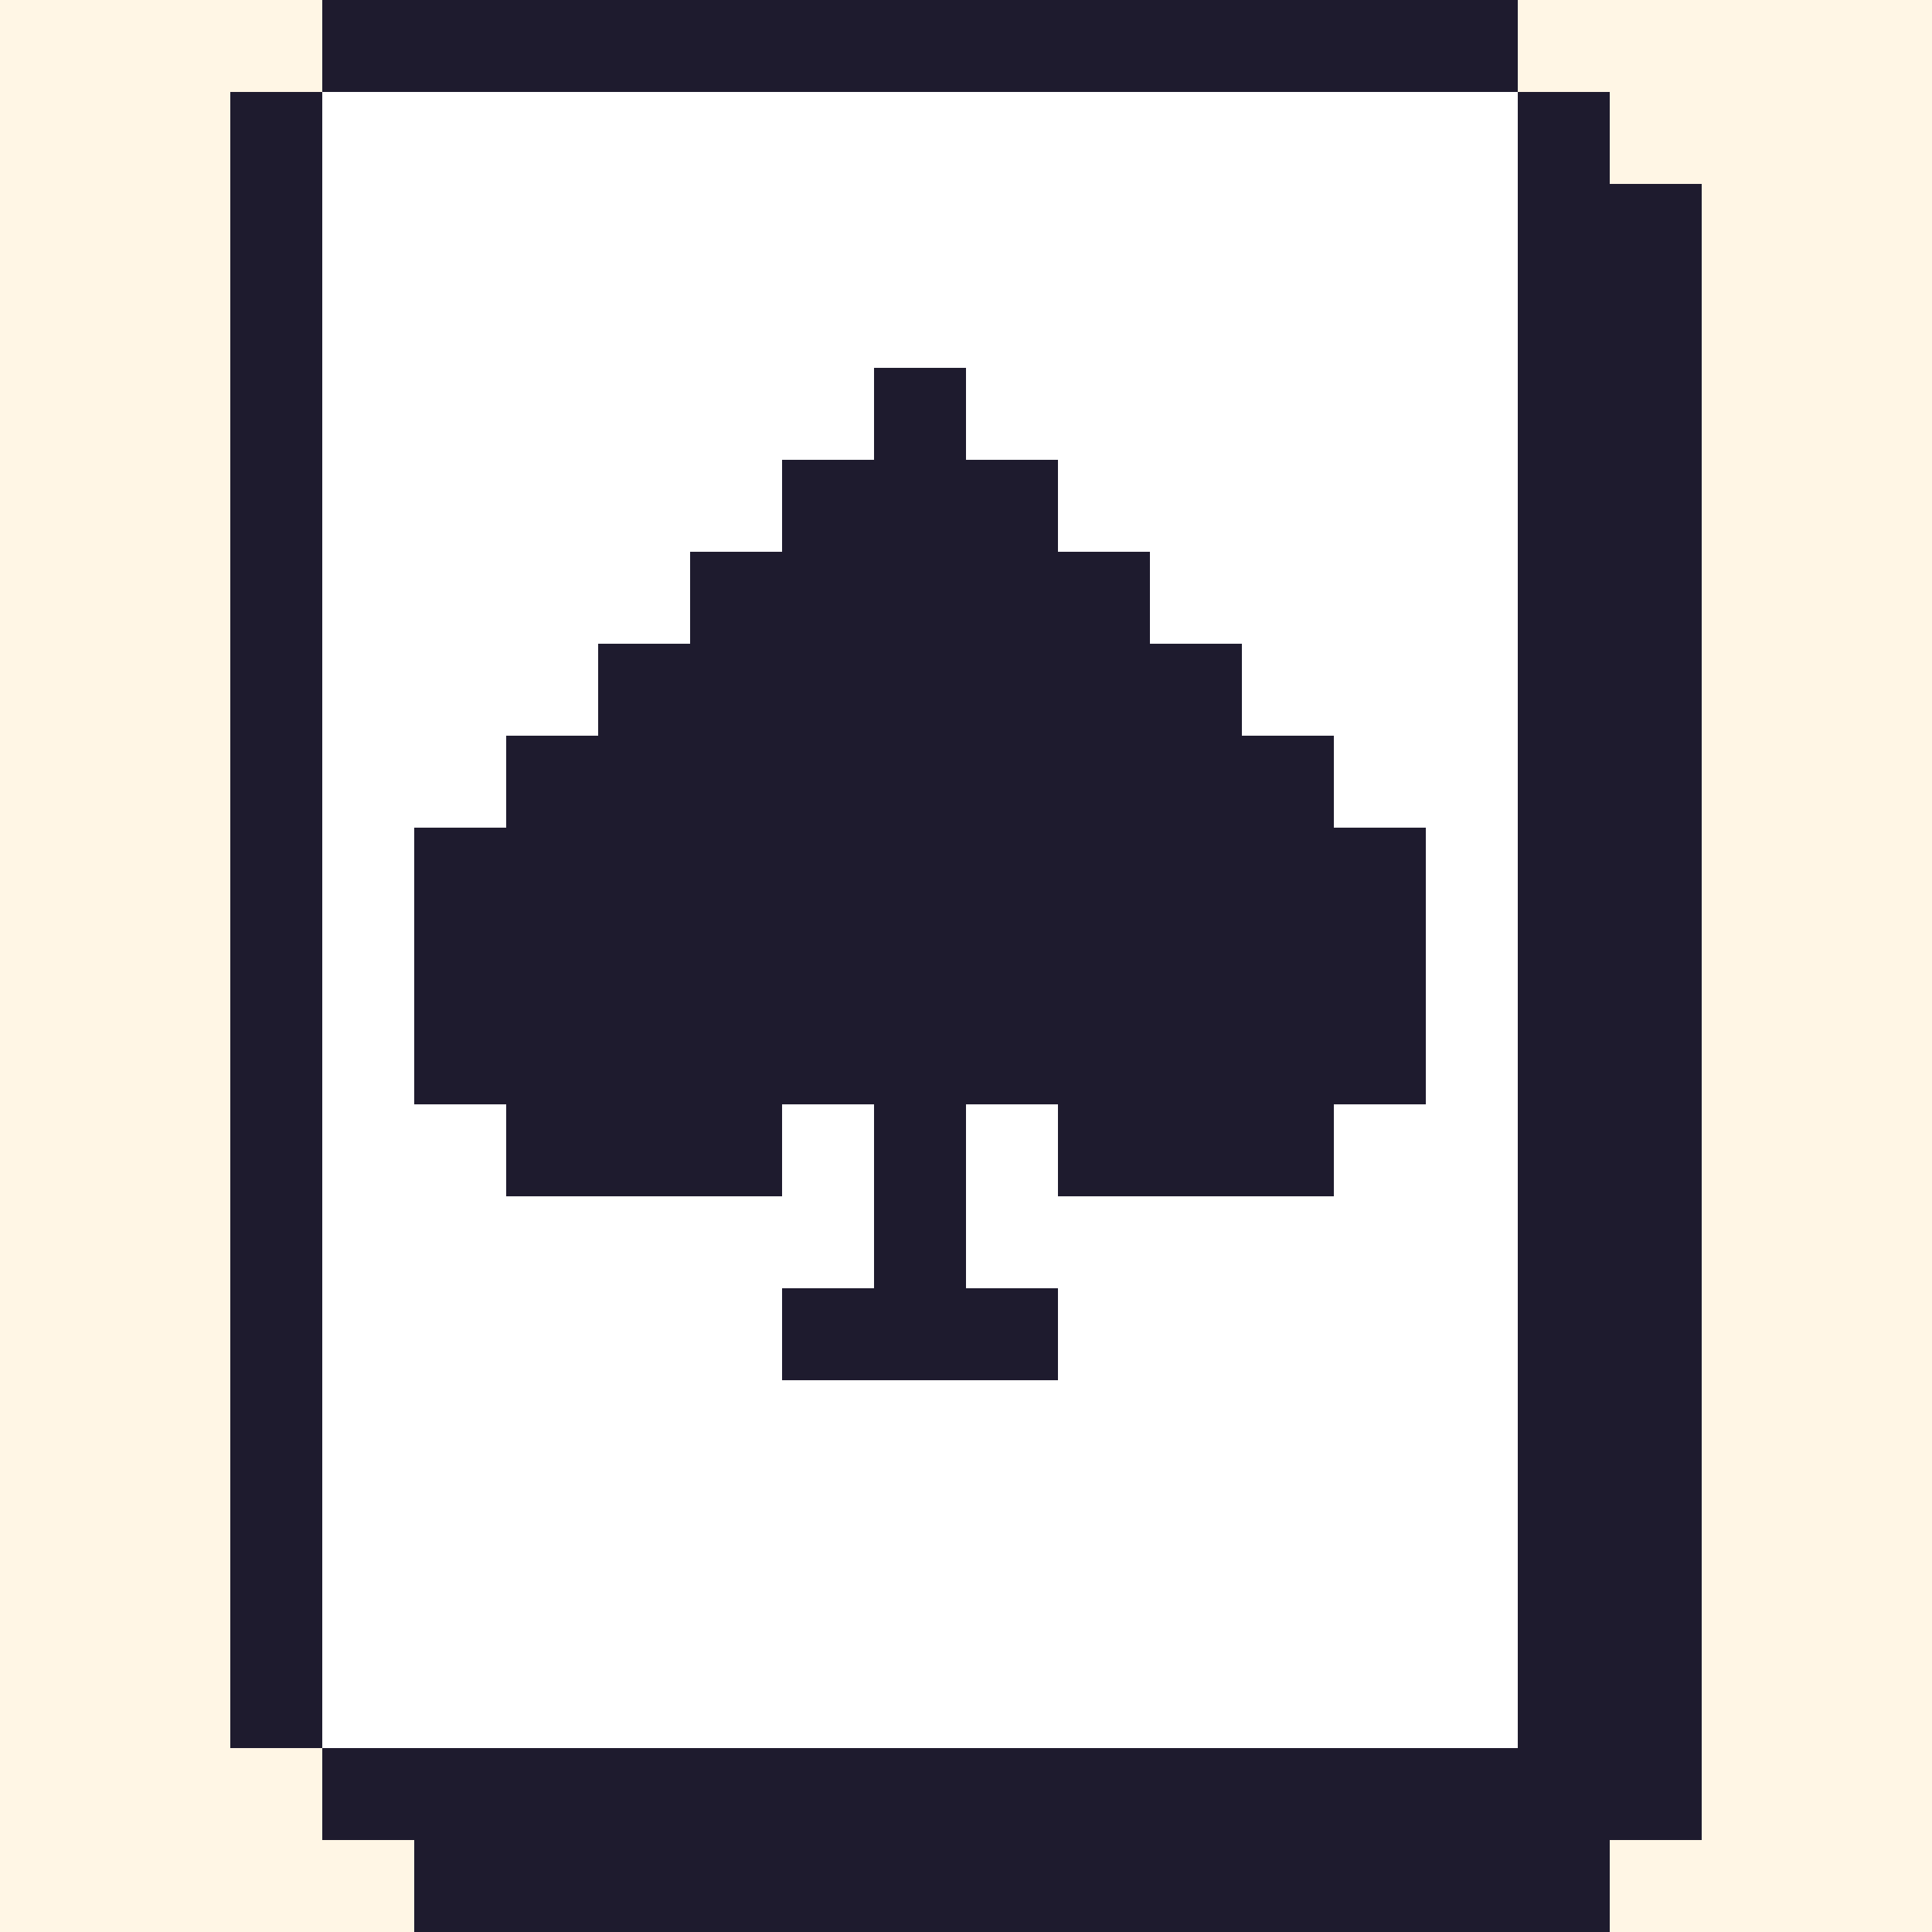
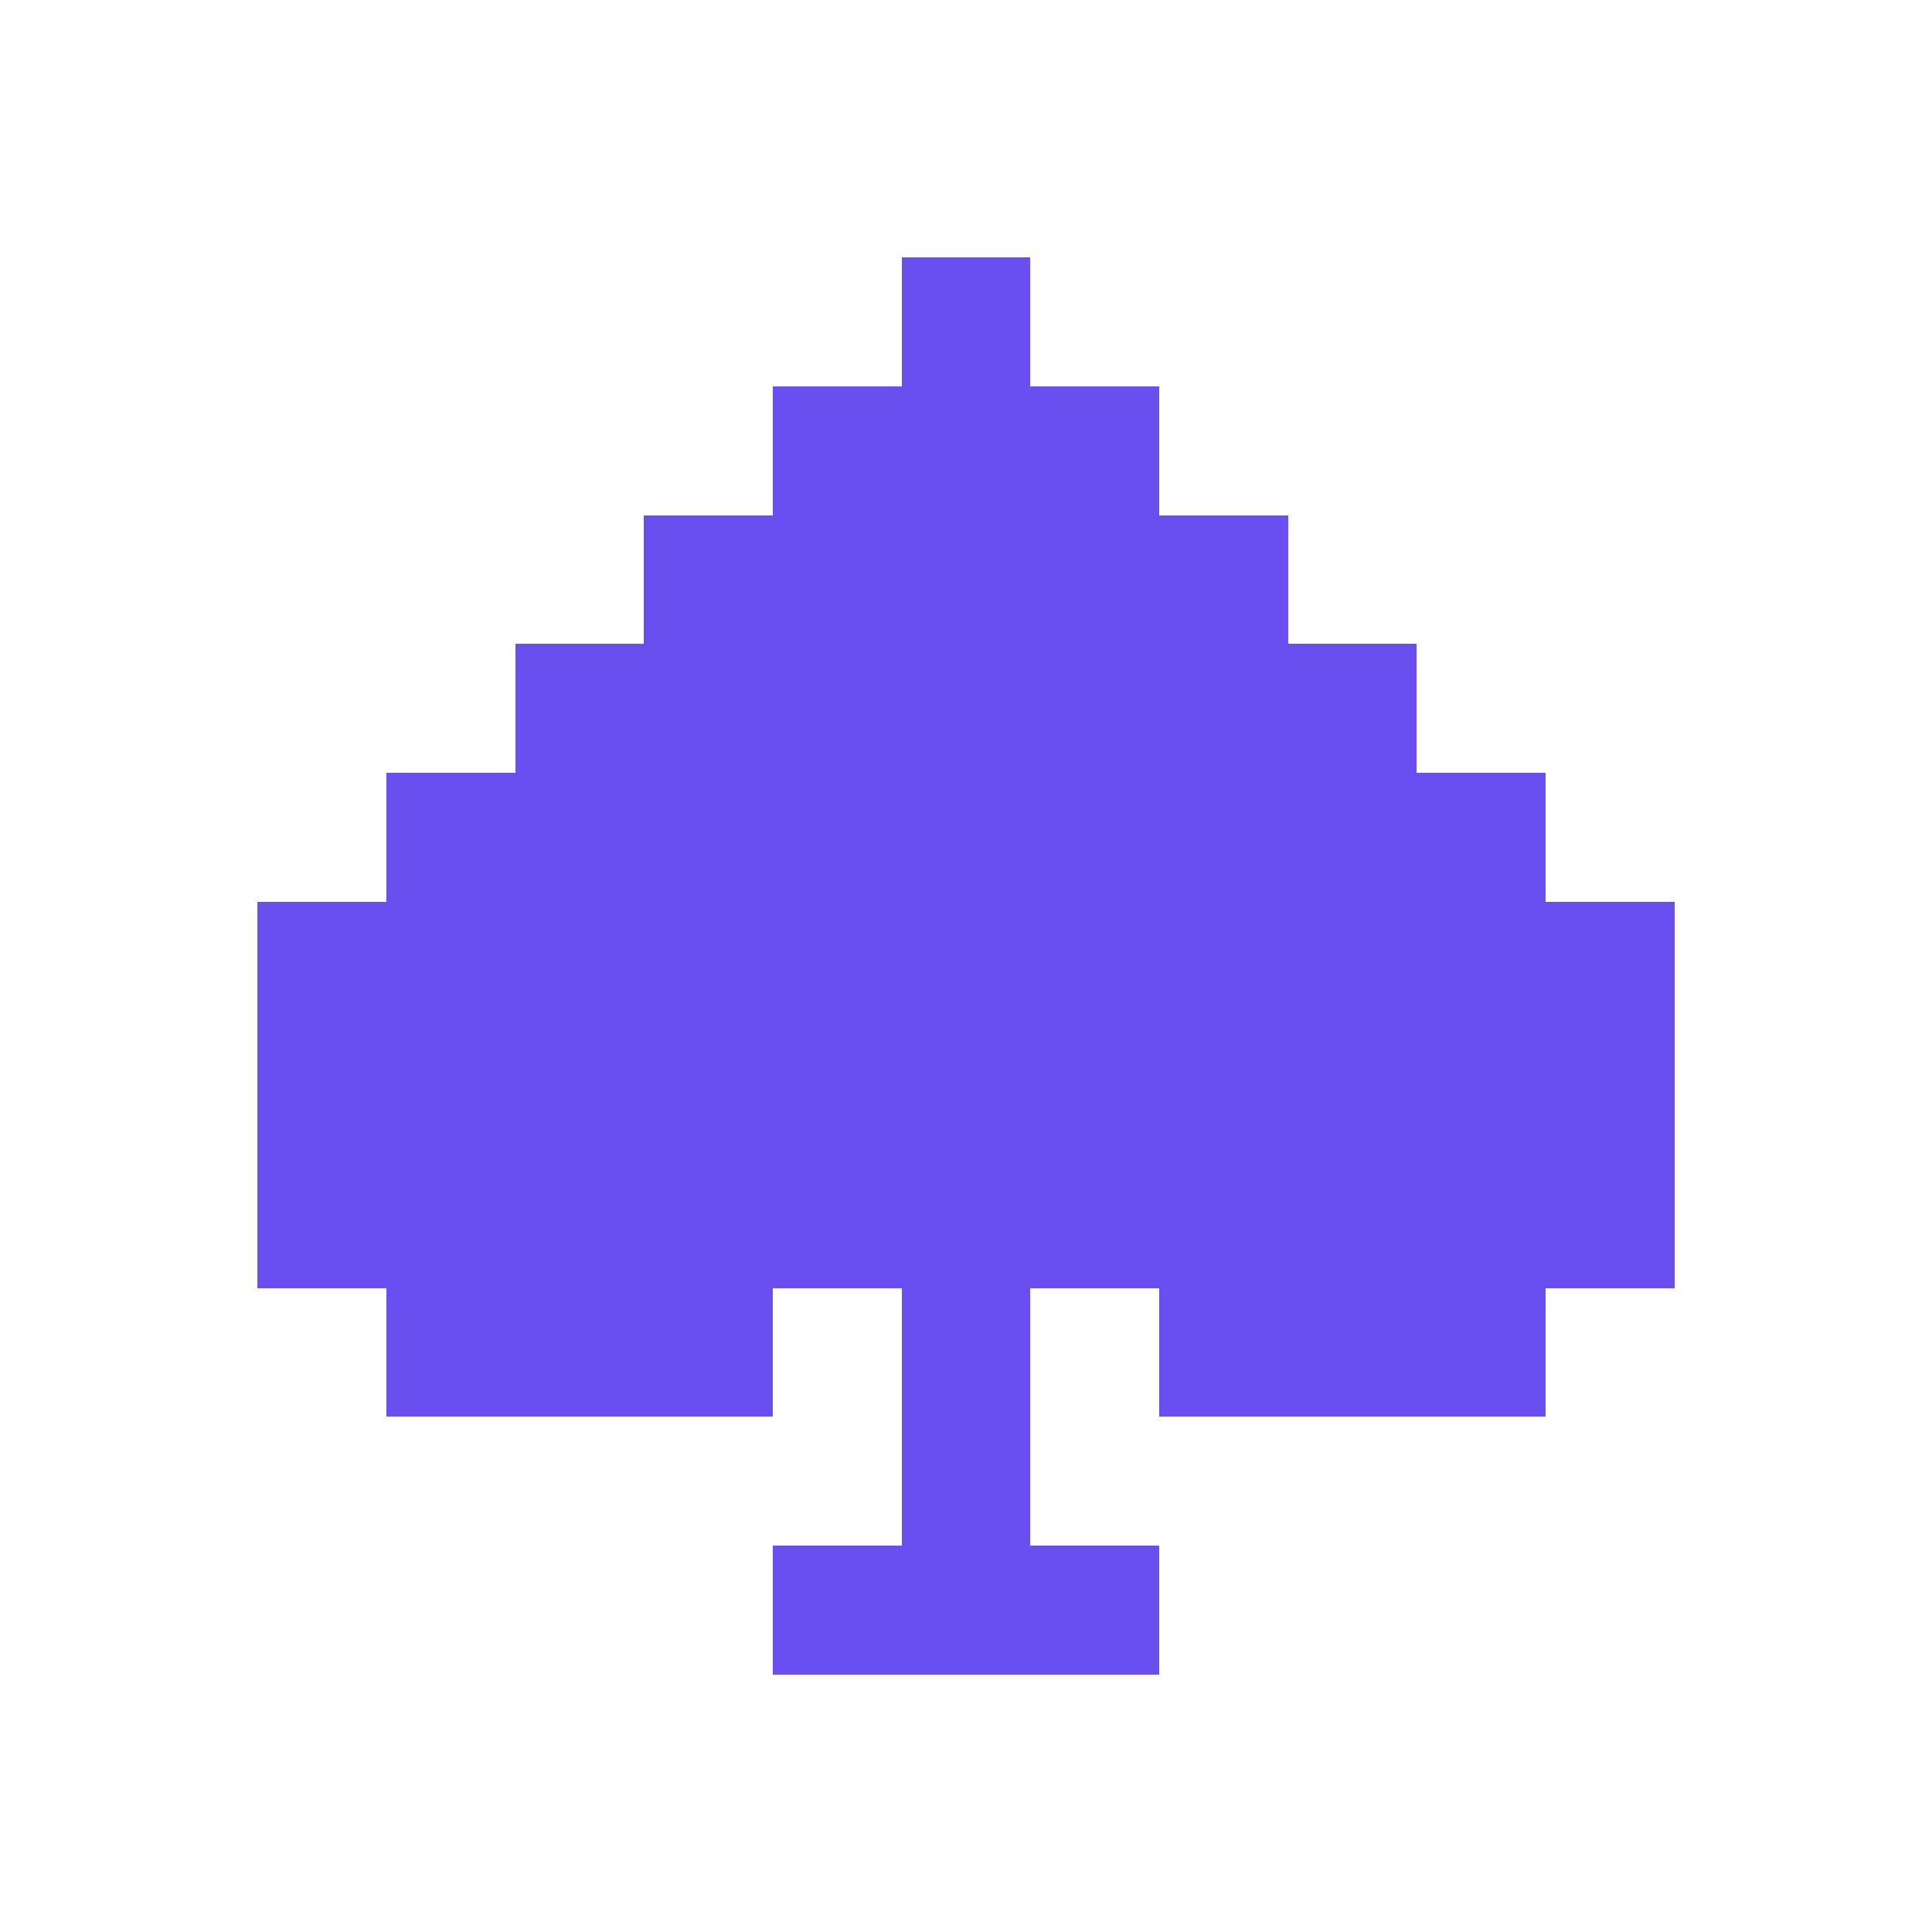
- <svg xmlns="http://www.w3.org/2000/svg" width="64" height="64" viewBox="-2.5 0 21 21" shape-rendering="crispEdges">
-   <rect x="-2.5" y="0" width="21" height="21" fill="#FFF6E5" />
-   <path fill="#1E1B2E" d="M2 1h13v1h-13zM1 2h15v1h-15zM1 3h15v1h-15zM1 4h15v1h-15zM1 5h15v1h-15zM1 6h15v1h-15zM1 7h15v1h-15zM1 8h15v1h-15zM1 9h15v1h-15zM1 10h15v1h-15zM1 11h15v1h-15zM1 12h15v1h-15zM1 13h15v1h-15zM1 14h15v1h-15zM1 15h15v1h-15zM1 16h15v1h-15zM1 17h15v1h-15zM1 18h15v1h-15zM1 19h15v1h-15zM2 20h13v1h-13z" />
-   <path fill="#FFFFFF" d="M1 1h13v1h-13zM1 2h13v1h-13zM1 3h13v1h-13zM1 4h13v1h-13zM1 5h13v1h-13zM1 6h13v1h-13zM1 7h13v1h-13zM1 8h13v1h-13zM1 9h13v1h-13zM1 10h13v1h-13zM1 11h13v1h-13zM1 12h13v1h-13zM1 13h13v1h-13zM1 14h13v1h-13zM1 15h13v1h-13zM1 16h13v1h-13zM1 17h13v1h-13zM1 18h13v1h-13z" />
-   <path fill="#1E1B2E" d="M1 0h13v1h-13zM0 1h1v1h-1zM14 1h1v1h-1zM0 2h1v1h-1zM14 2h1v1h-1zM0 3h1v1h-1zM14 3h1v1h-1zM0 4h1v1h-1zM14 4h1v1h-1zM0 5h1v1h-1zM14 5h1v1h-1zM0 6h1v1h-1zM14 6h1v1h-1zM0 7h1v1h-1zM14 7h1v1h-1zM0 8h1v1h-1zM14 8h1v1h-1zM0 9h1v1h-1zM14 9h1v1h-1zM0 10h1v1h-1zM14 10h1v1h-1zM0 11h1v1h-1zM14 11h1v1h-1zM0 12h1v1h-1zM14 12h1v1h-1zM0 13h1v1h-1zM14 13h1v1h-1zM0 14h1v1h-1zM14 14h1v1h-1zM0 15h1v1h-1zM14 15h1v1h-1zM0 16h1v1h-1zM14 16h1v1h-1zM0 17h1v1h-1zM14 17h1v1h-1zM0 18h1v1h-1zM14 18h1v1h-1zM1 19h13v1h-13z" />
-   <path fill="#1E1B2E" d="M7 4h1v1h-1zM6 5h3v1h-3zM5 6h5v1h-5zM4 7h7v1h-7zM3 8h9v1h-9zM2 9h11v1h-11zM2 10h11v1h-11zM2 11h11v1h-11zM3 12h3v1h-3zM7 12h1v1h-1zM9 12h3v1h-3zM7 13h1v1h-1zM6 14h3v1h-3z" />
+ <svg xmlns="http://www.w3.org/2000/svg" viewBox="0 0 15 15" shape-rendering="crispEdges">
+   <rect width="15" height="15" fill="#FFFFFF" />
+   <path fill="#6A4FF0" d="M7 2h1v1h-1zM6 3h3v1h-3zM5 4h5v1h-5zM4 5h7v1h-7zM3 6h9v1h-9zM2 7h11v1h-11zM2 8h11v1h-11zM2 9h11v1h-11zM3 10h3v1h-3zM7 10h1v1h-1zM9 10h3v1h-3zM7 11h1v1h-1zM6 12h3v1h-3z" />
</svg>
